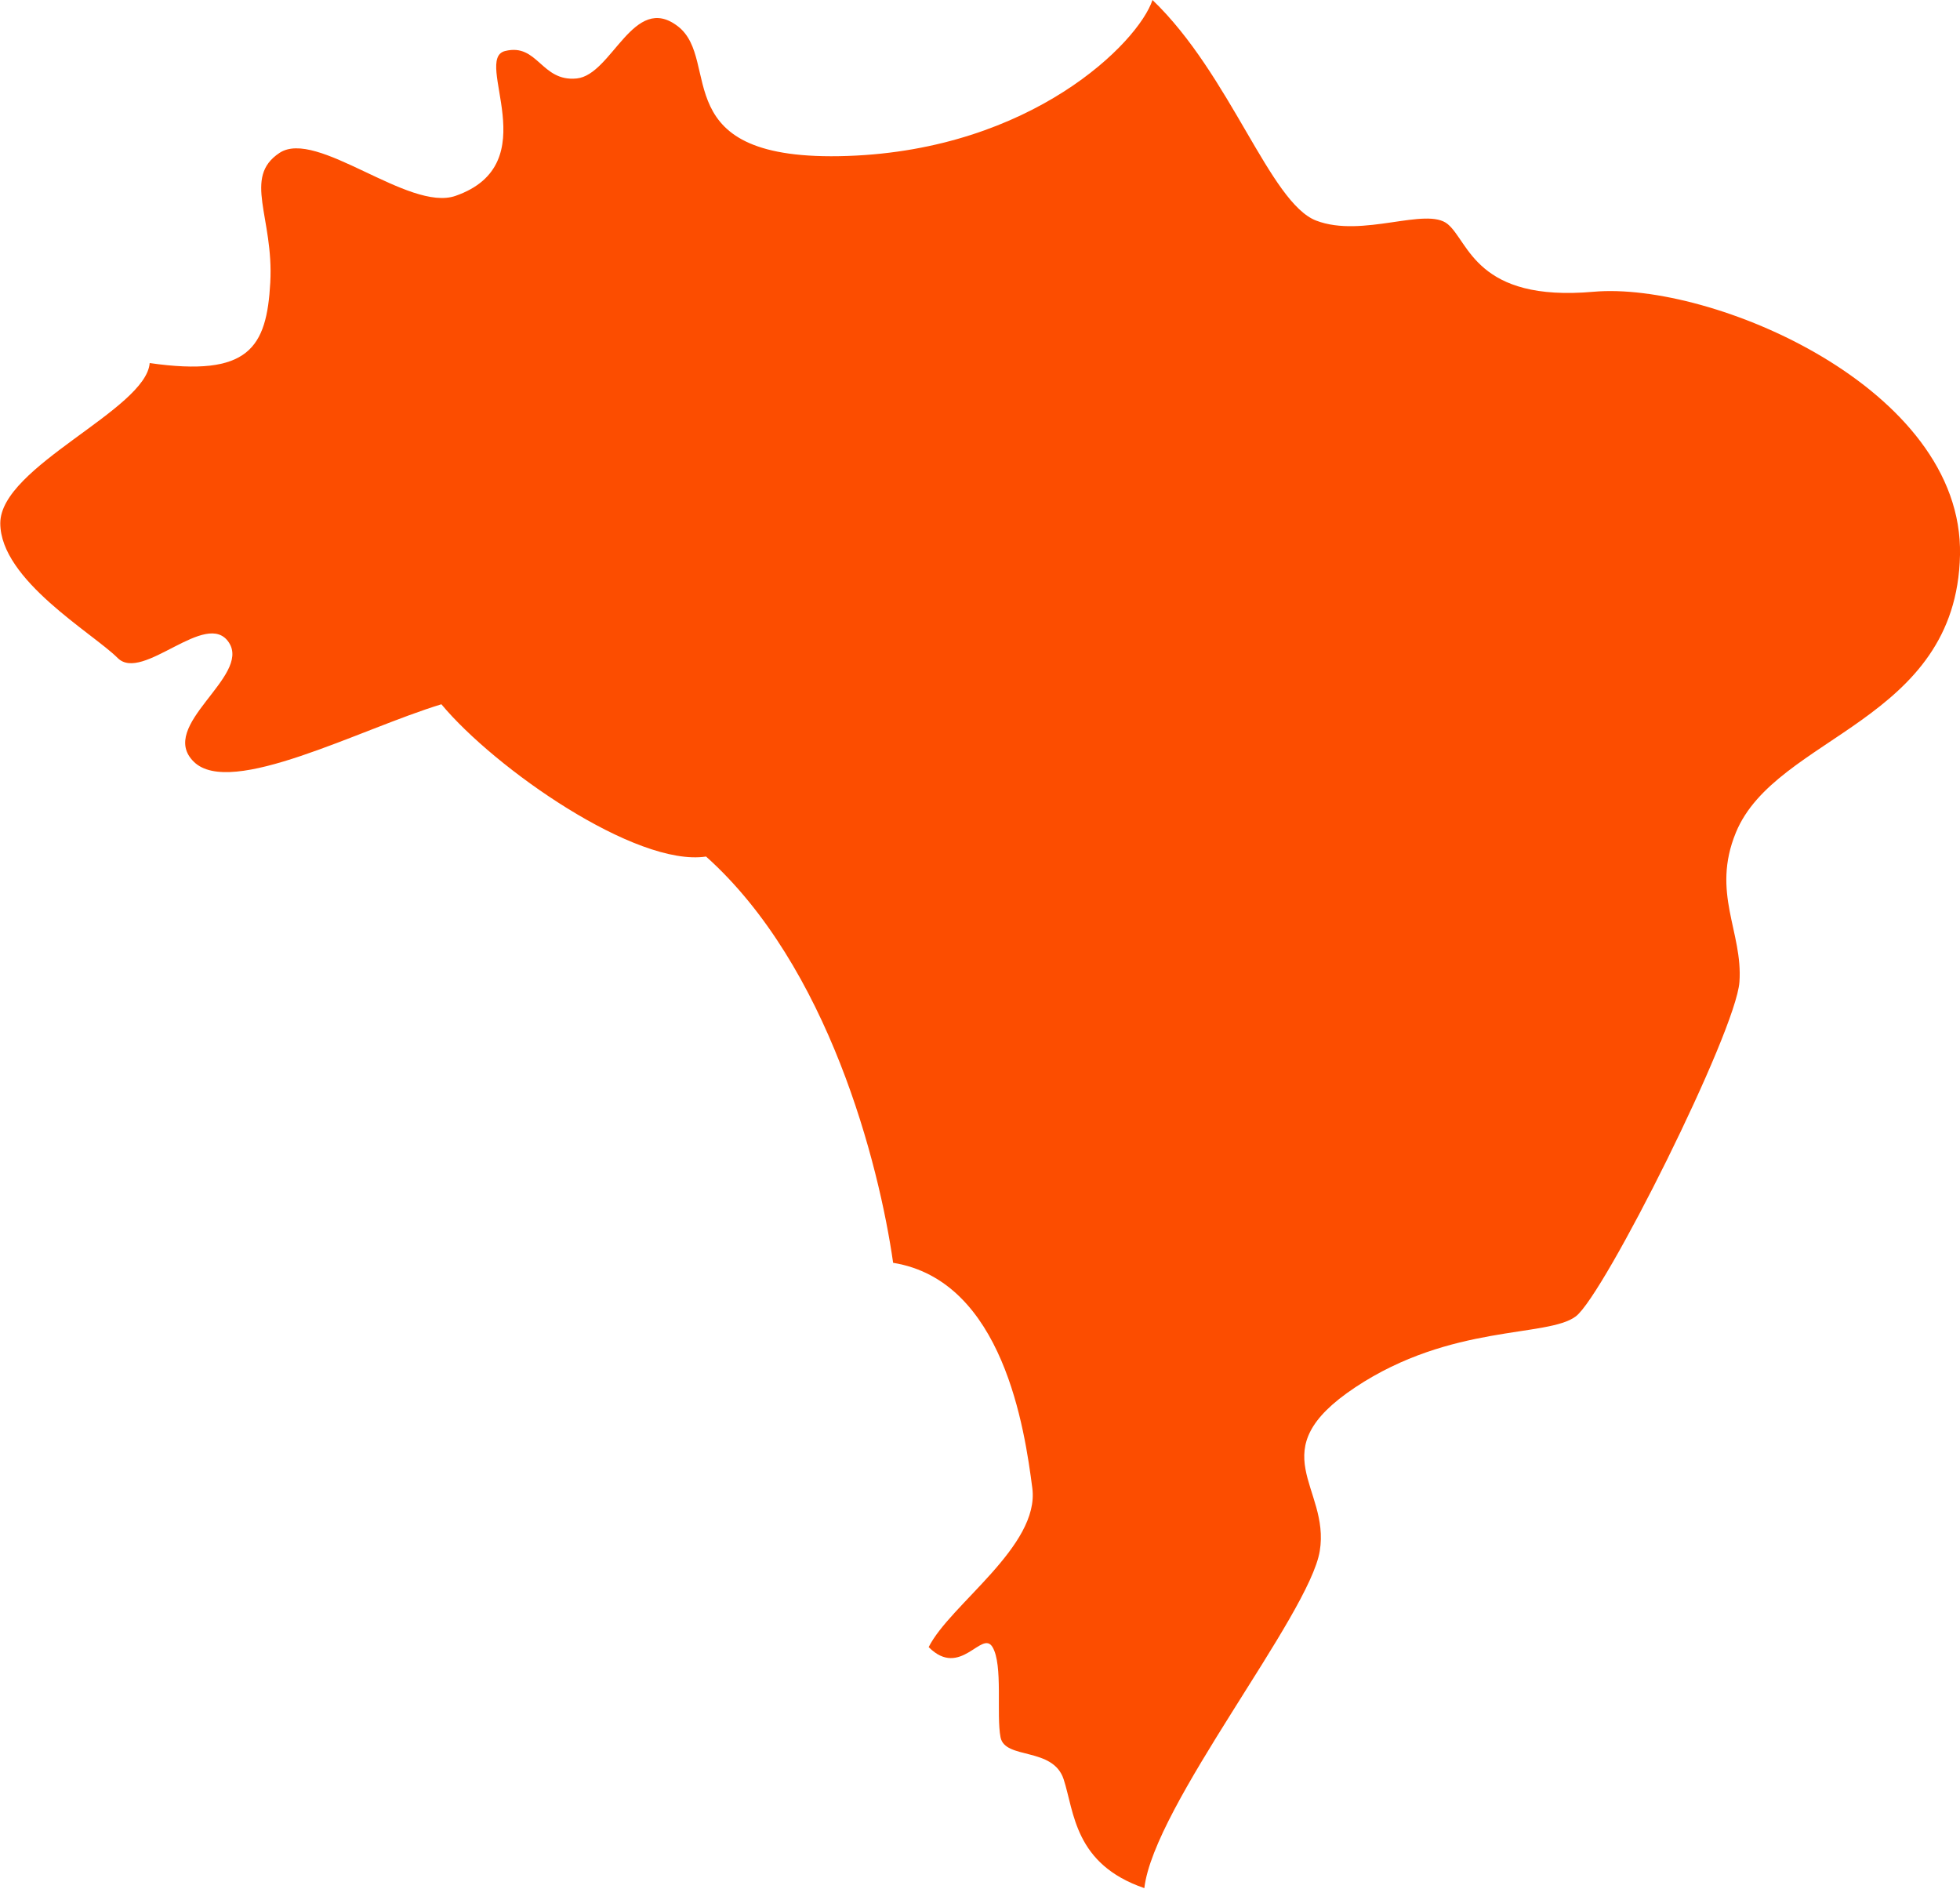
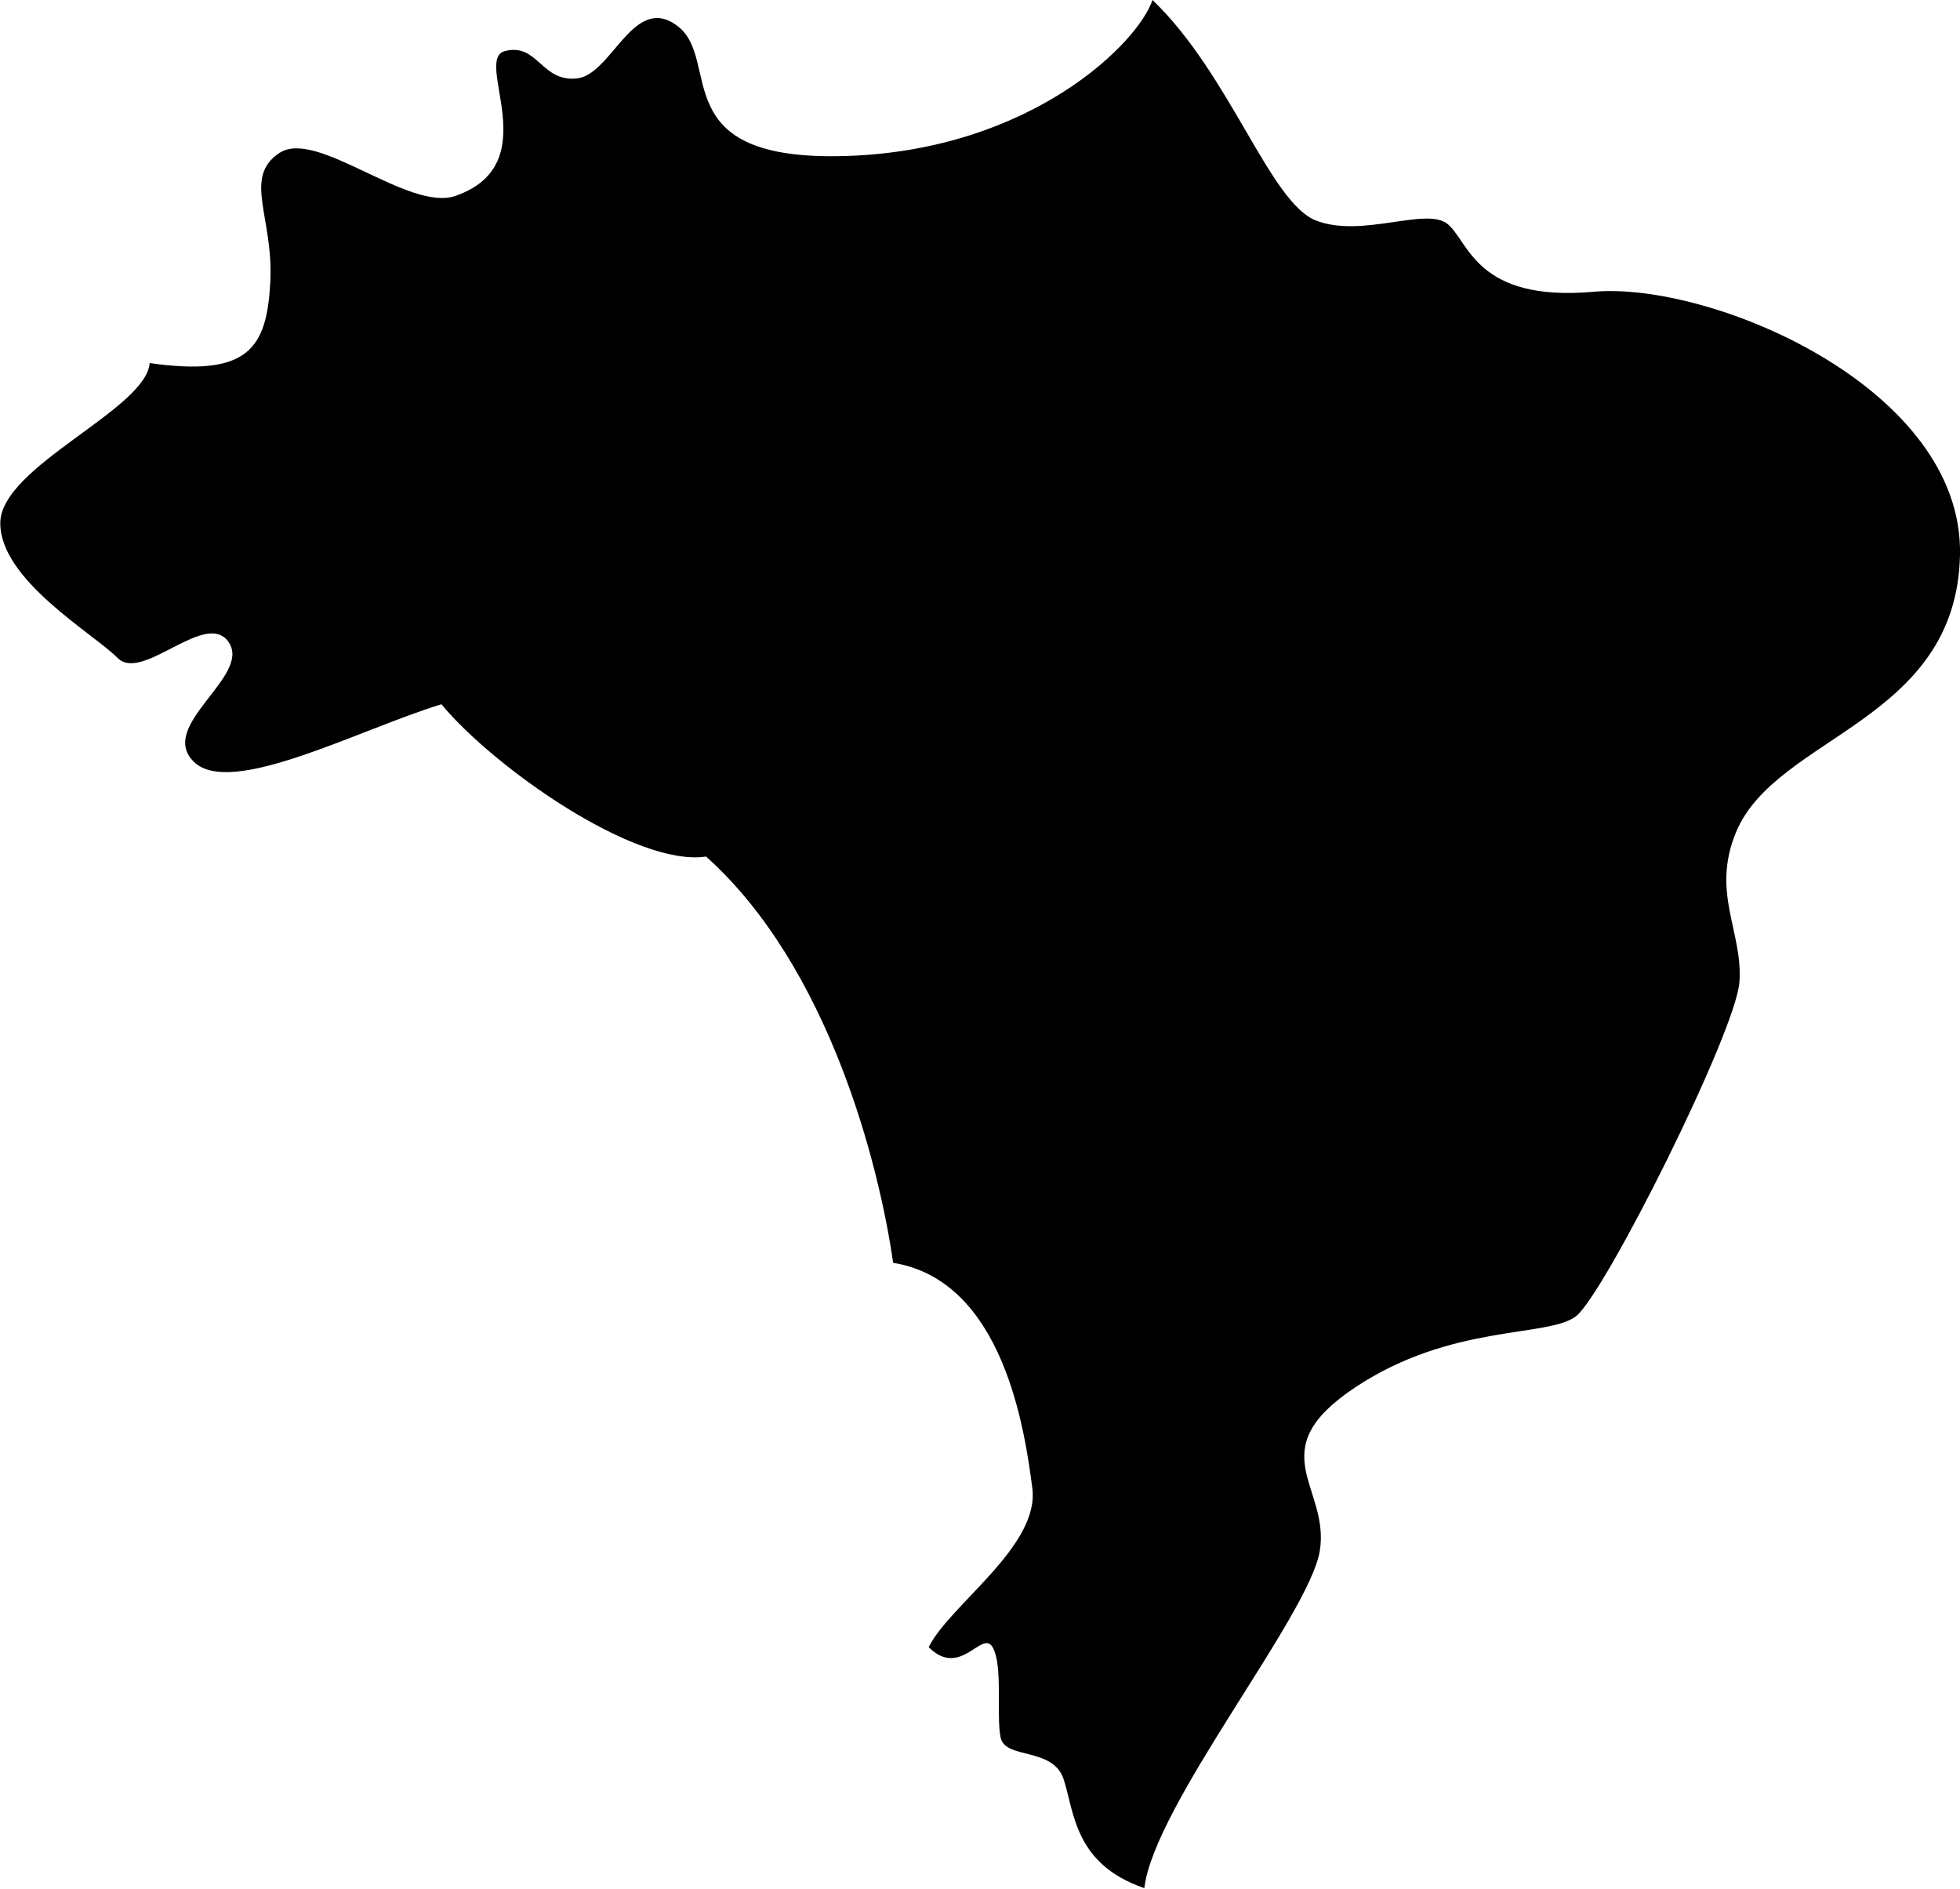
- <svg xmlns="http://www.w3.org/2000/svg" id="Colors" viewBox="0 0 276.29 266.13">
-   <defs>
-     <style>.cls-1{fill:#fc4d00;}</style>
-   </defs>
+ <svg xmlns="http://www.w3.org/2000/svg" id="Colors" fill="currentColor" viewBox="0 0 276.29 266.13">
  <g id="South_America" data-name="South America">
    <path class="cls-1" d="M675.33,621.28c11,10.53,16.55,28.58,23.07,31.09s15.54-2,18.55.5,4,11,20.56,9.53,52.15,13.53,51.65,37.1-25.95,25.41-31.59,39.11c-3.51,8.53,1,14,.5,21.06S739,803.8,735,806.81s-17.55,1-31.09,10-3.51,14-5,23.07-23.38,35.86-24.73,47.51c-9.87-3.38-9.87-10.72-11.37-15.33s-8.28-2.75-8.9-5.93.37-10.2-1.13-12.71-4.52,4.51-9,0c3-6,15.67-14.22,14.61-22.4s-4.08-29.25-19.62-31.76c-2-14-9.12-41.81-26.37-57.26-9.89,1.49-29.79-12.43-37.31-21.46-11.54,3.51-29.67,13.21-34.89,8.11s8.09-12,4.94-16.81-12.17,5.69-15.68,2.18-16.55-11-16.55-19,20.56-16,21.06-22.57c14,2,16.49-2.15,17-11.35s-3.94-14.8,1.3-18.27,18.2,8.34,24.8,6.06c13-4.52,2.38-19.27,7-20.42s5.08,4.37,10.09,3.87,8-12.18,14.27-7.35-2.06,19.17,23.92,18.27S673.33,627.3,675.33,621.28Z" transform="translate(-512.87 -621.28)" />
  </g>
</svg>
